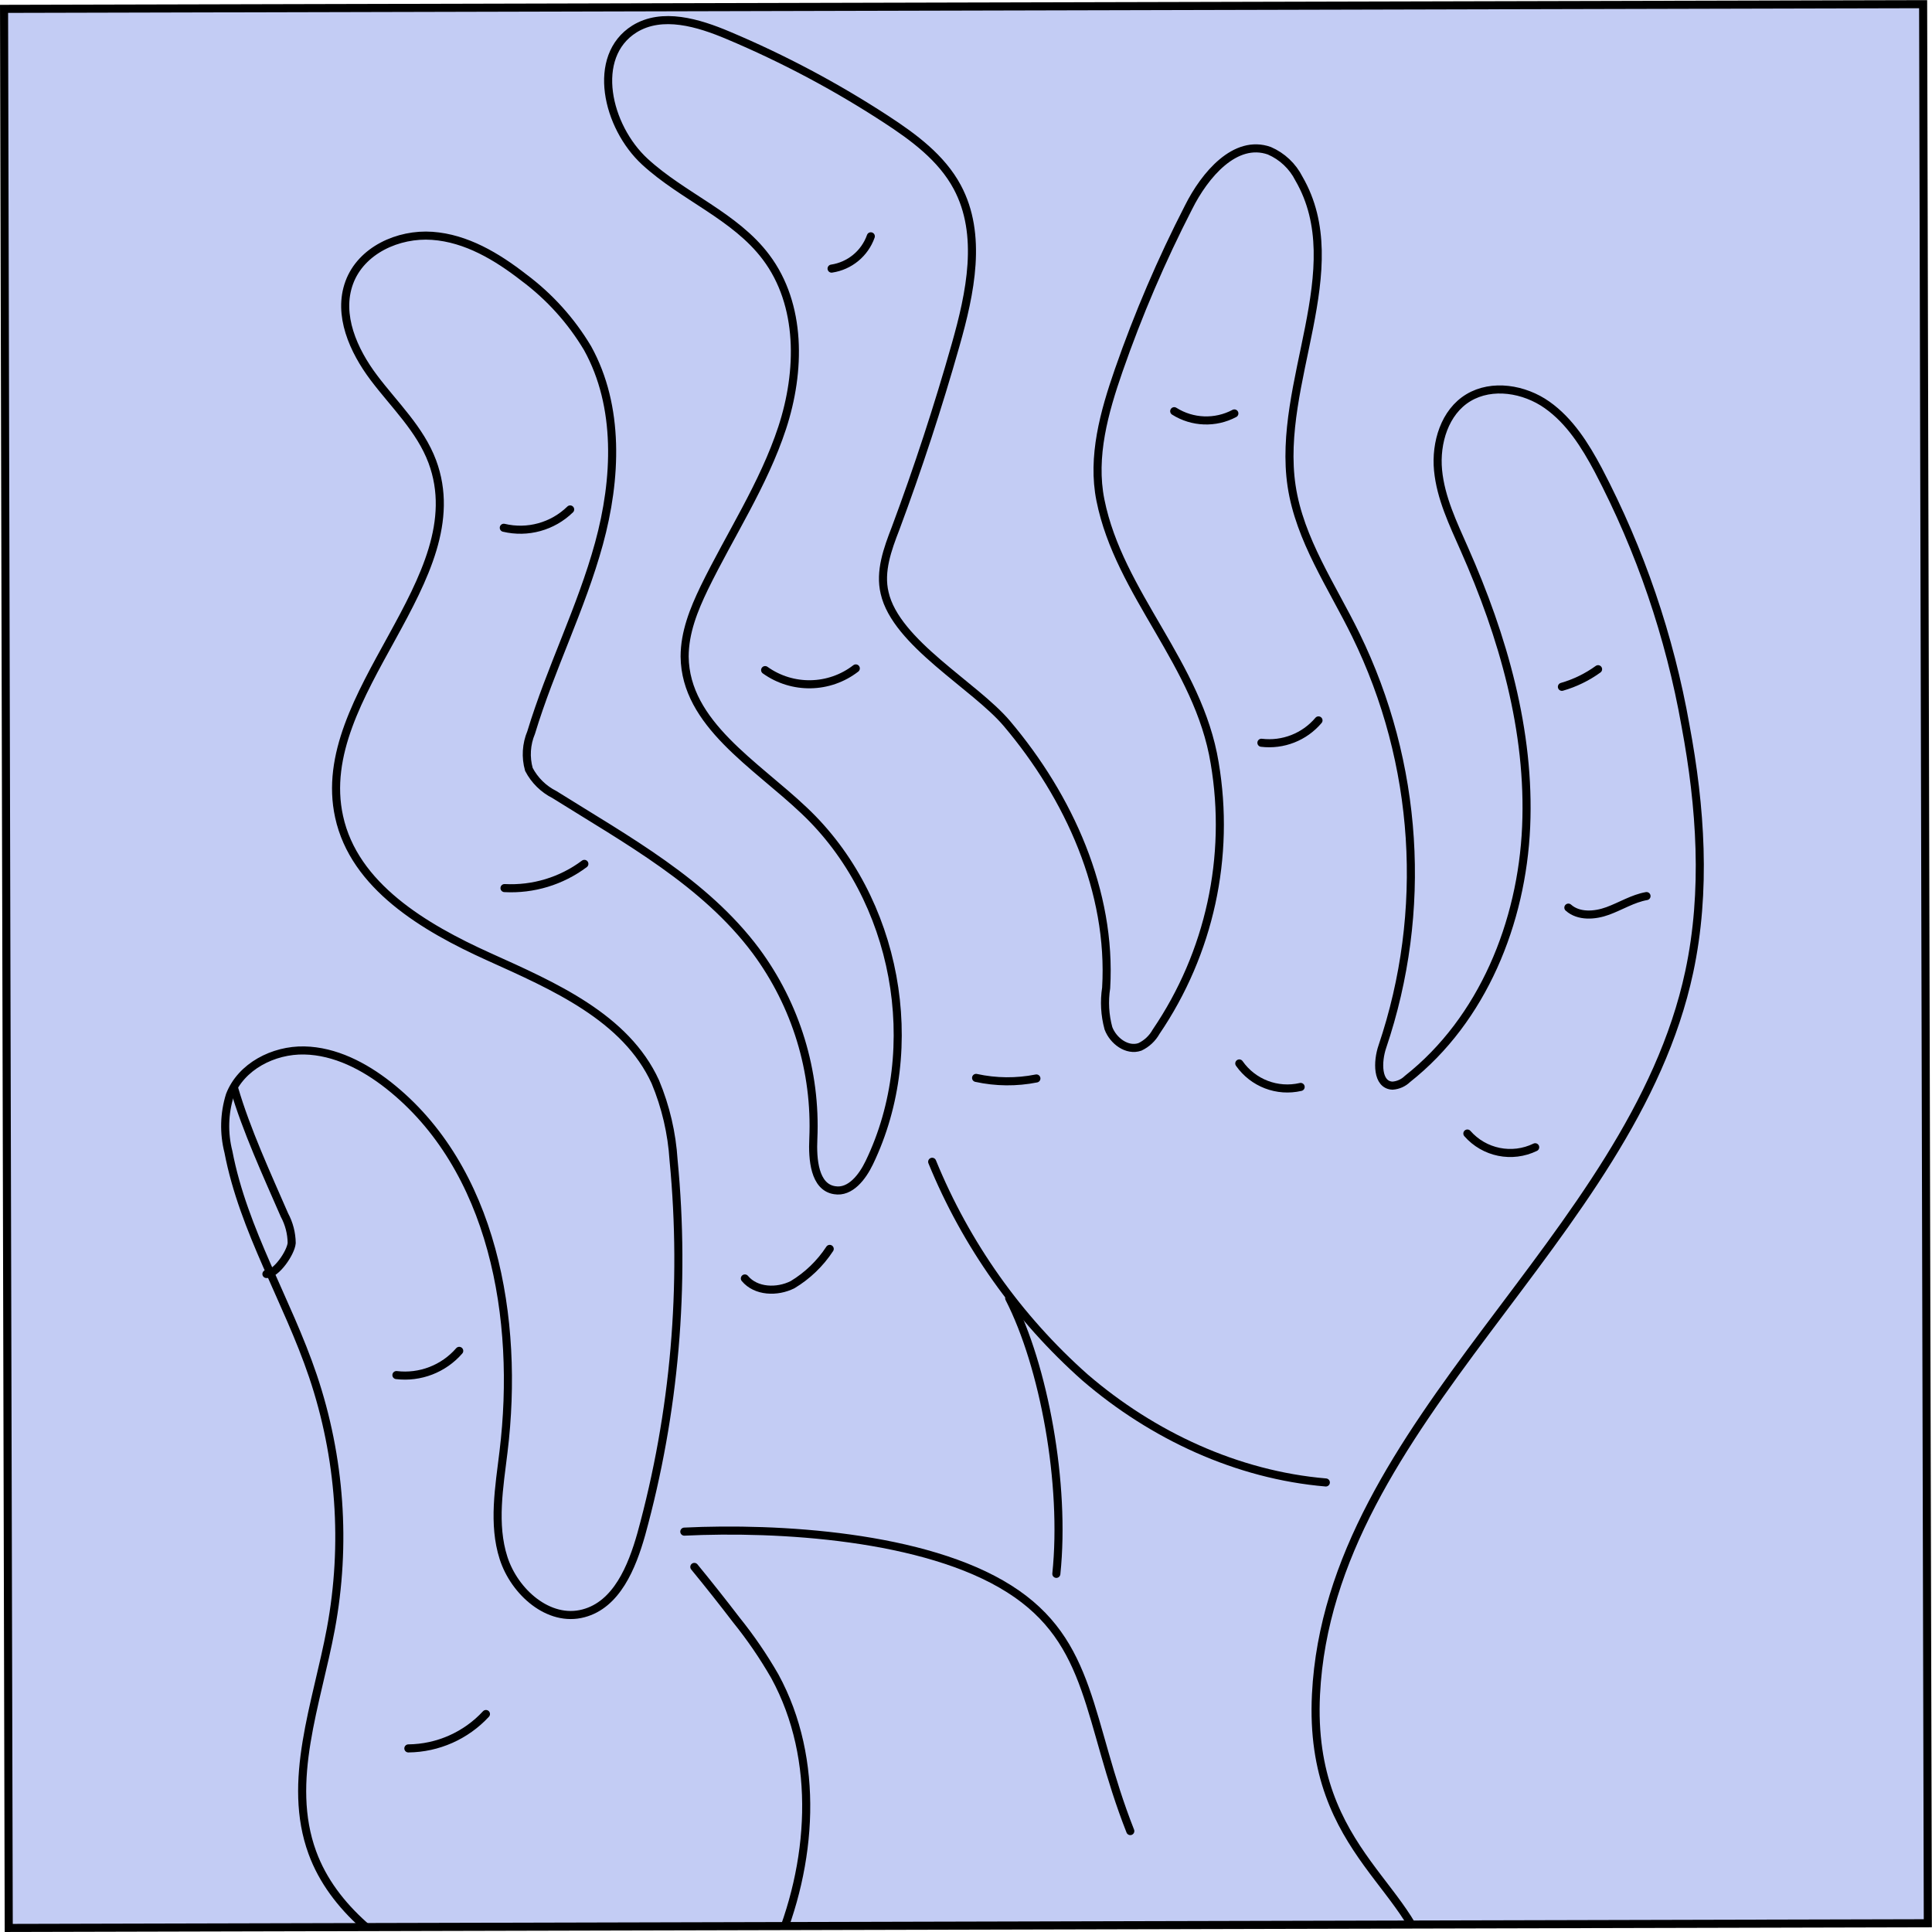
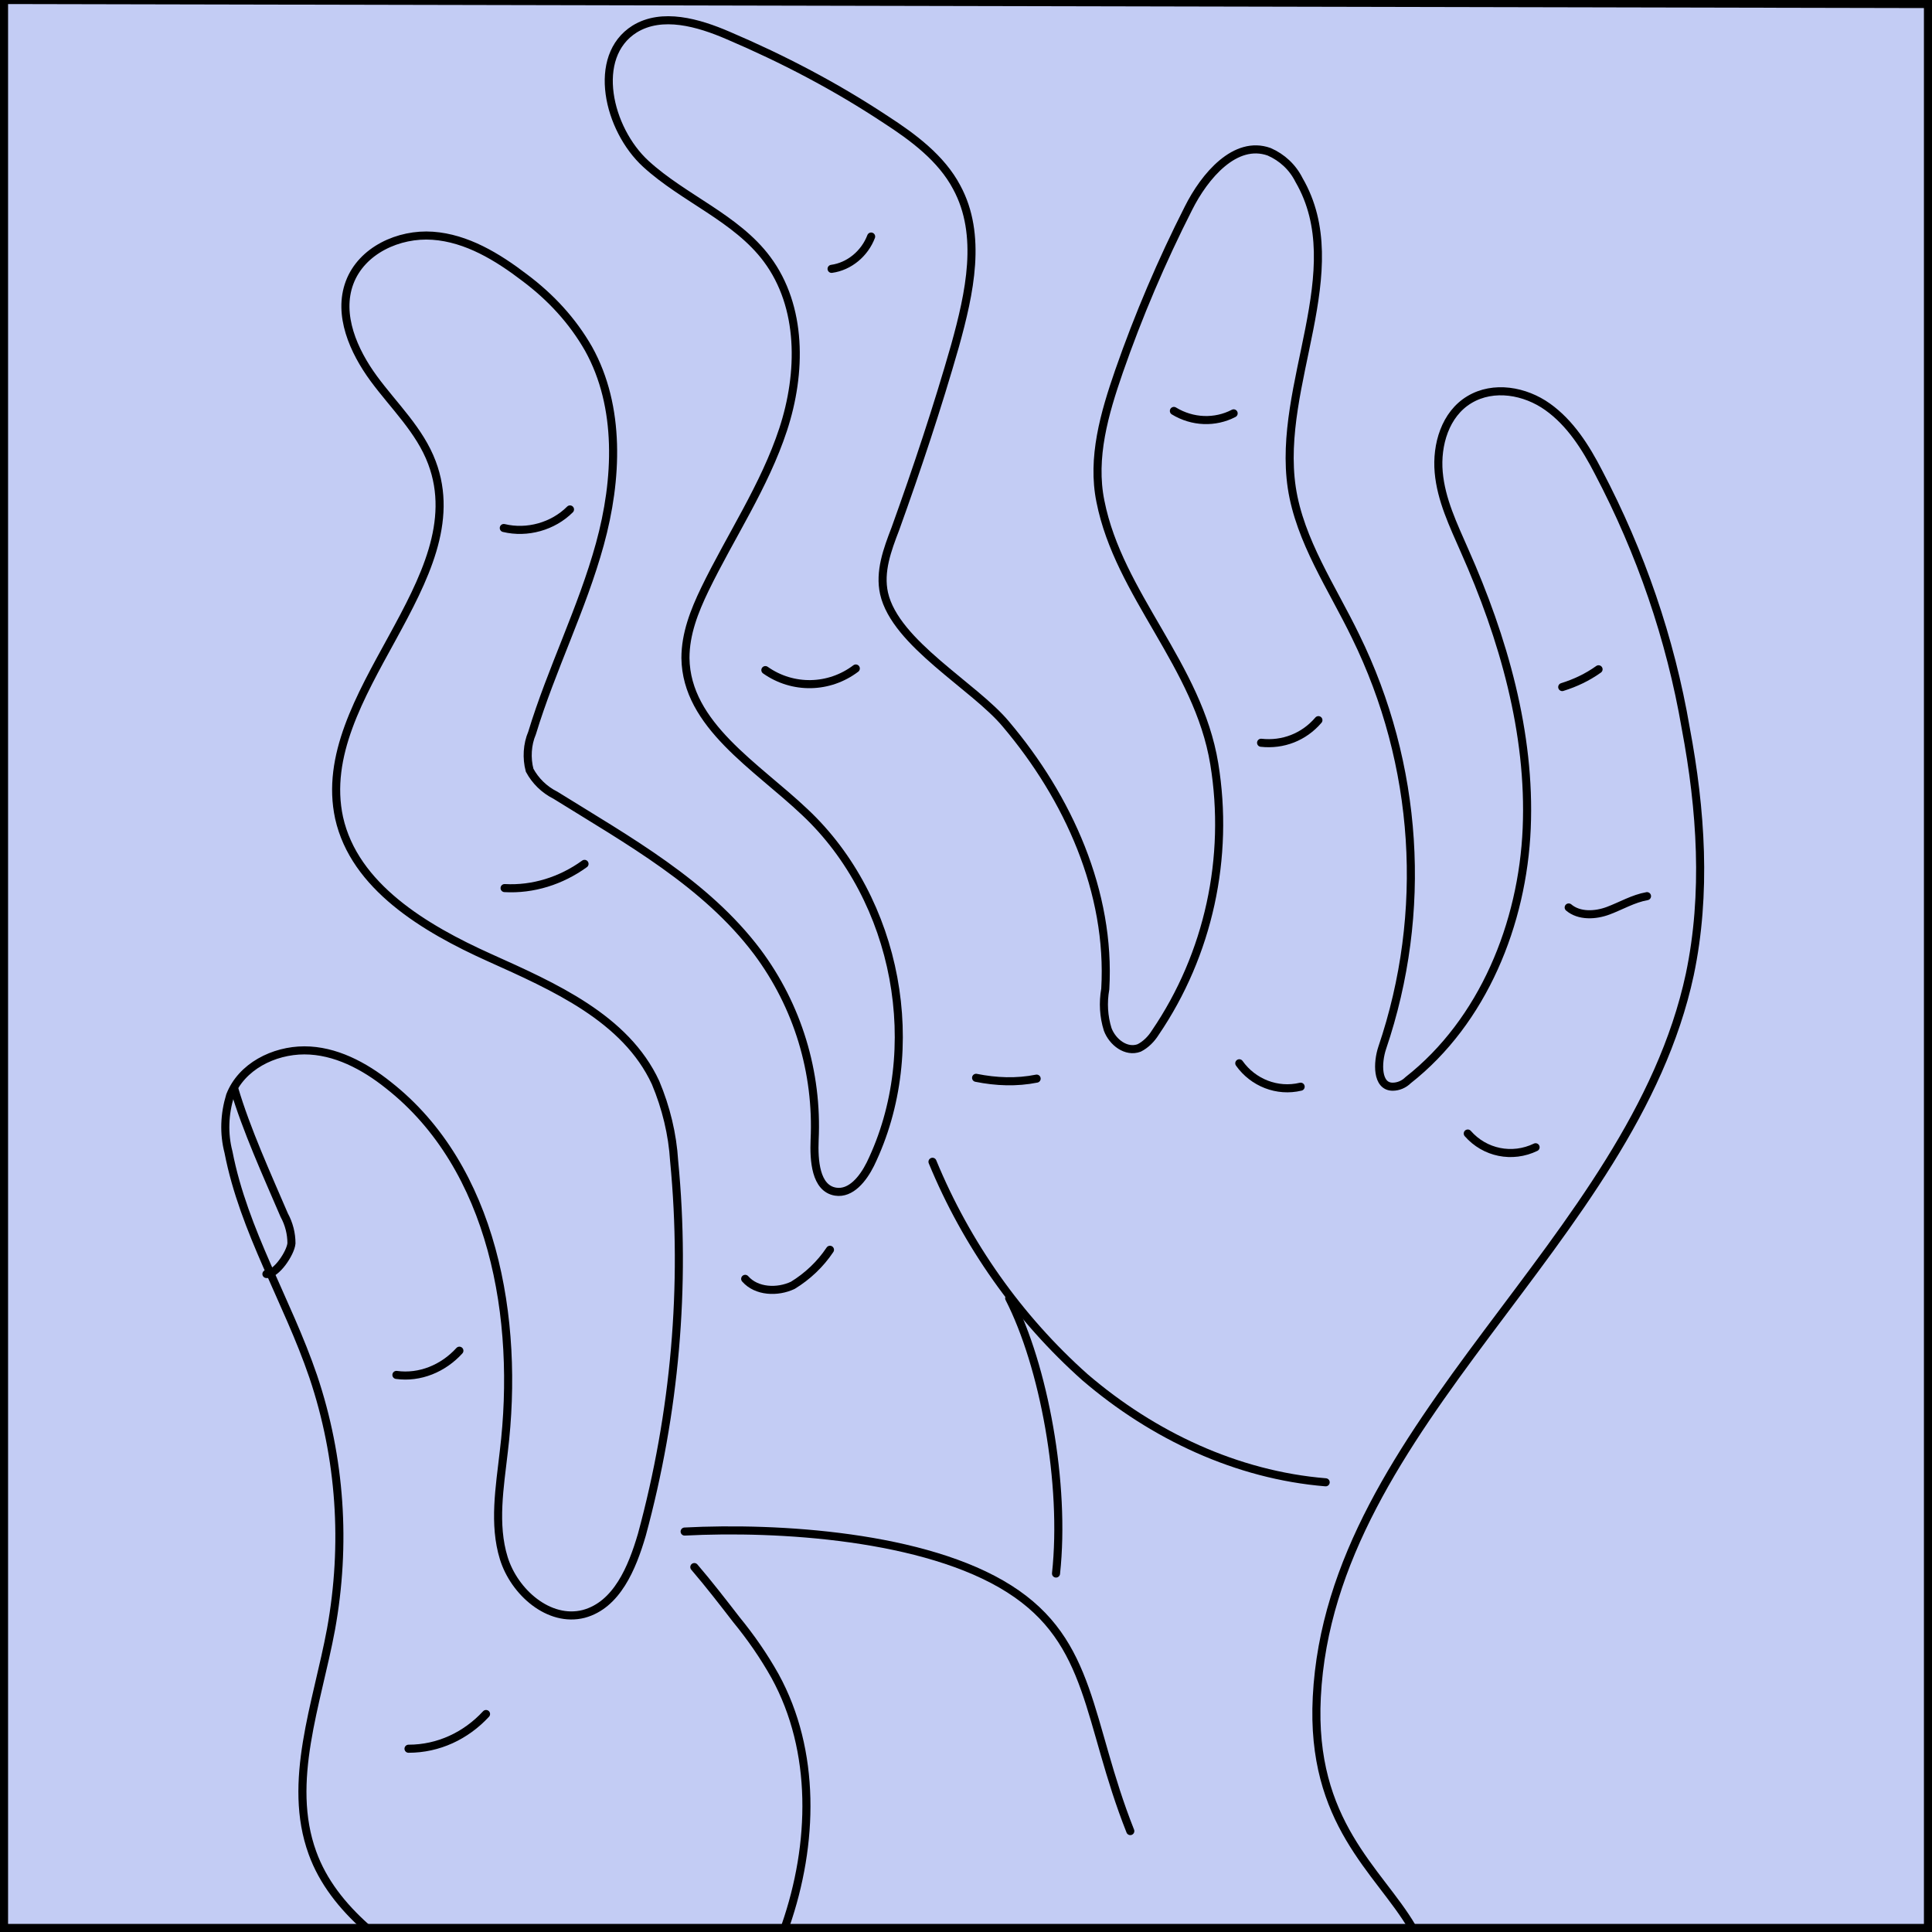
- <svg xmlns="http://www.w3.org/2000/svg" id="Layer_1" data-name="Layer 1" viewBox="0 0 239.3 239.3">
-   <defs>
-     <style>.cls-1,.cls-4{fill:none;}.cls-2{fill:#c3ccf4;}.cls-2,.cls-4{stroke:#000;stroke-miterlimit:10;}.cls-3{clip-path:url(#clip-path);}.cls-4{stroke-linecap:round;}</style>
-     <clipPath id="clip-path">
-       <rect class="cls-1" x="0.8" y="0.8" width="237.7" height="237.7" transform="translate(-0.3 0.3) rotate(-0.14)" />
-     </clipPath>
-   </defs>
-   <rect class="cls-2" x="0.8" y="0.8" width="237.7" height="237.7" transform="translate(-0.3 0.3) rotate(-0.14)" />
-   <g class="cls-3">
-     <path class="cls-4" d="M82.6,274.79c1.71-7.28-2.68-14.79-8.53-19.44S61,248.13,54.4,244.7s-13.15-8.22-15.71-15.23c-3.24-8.84.57-18.47,2.29-27.72a62.39,62.39,0,0,0-2.22-31.32c-3.17-9.39-8.6-18-10.47-27.77a12.89,12.89,0,0,1,.18-7c1.38-3.57,5.4-5.63,9.22-5.55s7.4,1.94,10.41,4.3c13,10.23,16.27,28.91,14.27,45.37-.53,4.4-1.35,9,0,13.2s5.6,8,9.9,6.85c4.11-1.08,6-5.71,7.16-9.81a128.12,128.12,0,0,0,4-46.32A30.13,30.13,0,0,0,81.17,134c-3.66-8-12.59-11.87-20.61-15.49S43.87,109.75,42,101.16c-3.35-15.27,17-29.36,11.54-44-1.5-4-4.69-7-7.23-10.37S41.79,39,43.26,35s6.07-6.09,10.28-5.79,8,2.56,11.35,5.17a30.22,30.22,0,0,1,7.89,8.75c4,7.23,3.6,16.2,1.41,24.2s-6,15.47-8.4,23.4a6.94,6.94,0,0,0-.28,4.57,7.24,7.24,0,0,0,3.17,3.12c9,5.64,18.61,10.87,24.95,19.36a36.42,36.42,0,0,1,7.11,23.26c-.12,2.53.13,6,2.64,6.38,1.94.33,3.44-1.64,4.29-3.41,6.87-14.25,3.44-32.76-8.06-43.61-6-5.71-14.72-10.75-14.81-19.07,0-3,1.13-5.81,2.42-8.49C90.43,66.25,94.58,60,96.88,53s2.44-15.25-2-21.15c-3.83-5.1-10.28-7.48-15-11.82S73.15,7,78.58,3.59c3.44-2.13,7.91-.78,11.64.8a123.43,123.43,0,0,1,19.5,10.36c3.44,2.24,6.89,4.78,8.84,8.41,3.17,5.9,1.63,13.14-.2,19.58q-3.26,11.5-7.43,22.7c-1,2.58-2,5.33-1.36,8,1.4,6.2,11.17,11.48,15.14,16.17,7.72,9.13,13,20.82,12.3,32.75a12.06,12.06,0,0,0,.28,5c.59,1.57,2.32,2.86,3.9,2.31a4.49,4.49,0,0,0,2-1.87,45.65,45.65,0,0,0,7.26-33.3c-2-12.24-11.81-20.89-14.15-32.55-1.08-5.38.47-10.91,2.27-16.09a157,157,0,0,1,8.65-20.19c2-4,5.78-8.49,10-7a7.39,7.39,0,0,1,3.67,3.46c6.48,11.19-2.82,25.28-.91,38.07,1,6.65,5,12.41,7.95,18.44a67.17,67.17,0,0,1,3.29,51c-.63,1.84-.69,4.75,1.26,4.83a2.94,2.94,0,0,0,1.85-.83c9.32-7.35,14.18-19.38,14.7-31.23S186.17,78.83,181.37,68c-1.39-3.15-2.92-6.32-3.25-9.74s.83-7.24,3.76-9,6.92-1.1,9.74.89,4.71,5,6.34,8.06a109.13,109.13,0,0,1,10.81,31.67c1.88,10.06,2.6,20.49.46,30.5-7.09,33.15-44.54,55.62-46.23,89.48-1,20,13.25,24.12,14,35s1.43,32.09-7,39" />
-     <path class="cls-4" d="M29,134.8c1.49,5.13,4.1,10.79,6.23,15.69a7.53,7.53,0,0,1,.9,3.47c-.1,1.2-1.93,3.89-3.13,3.84" />
-     <path class="cls-4" d="M50.58,216.56a13.28,13.28,0,0,0,9.61-4.26" />
-     <path class="cls-4" d="M49.1,170.32a8.91,8.91,0,0,0,7.78-3" />
-     <path class="cls-4" d="M92.26,158.35c1.37,1.65,4,1.73,5.91.77a14.4,14.4,0,0,0,4.6-4.43" />
-     <path class="cls-4" d="M120.9,133.51a18.25,18.25,0,0,0,7.47.07" />
-     <path class="cls-4" d="M153.5,131.72a7.26,7.26,0,0,0,7.6,2.91" />
-     <path class="cls-4" d="M181.75,140.4a7.06,7.06,0,0,0,8.4,1.7" />
-     <path class="cls-4" d="M194.26,112.42c1.28,1.14,3.27,1,4.88.41s3.11-1.54,4.8-1.84" />
-     <path class="cls-4" d="M193.46,85.07a14.45,14.45,0,0,0,4.48-2.18" />
-     <path class="cls-4" d="M145.44,50.93a7.43,7.43,0,0,0,7.45.28" />
-     <path class="cls-4" d="M156.24,92a8,8,0,0,0,7.07-2.77" />
-     <path class="cls-4" d="M103,33.27a6.1,6.1,0,0,0,4.86-4" />
-     <path class="cls-4" d="M94.77,83A9.41,9.41,0,0,0,106,82.79" />
-     <path class="cls-4" d="M62.49,110a15.15,15.15,0,0,0,9.89-3" />
-     <path class="cls-4" d="M62.4,65.37a8.83,8.83,0,0,0,8.22-2.27" />
-     <path class="cls-4" d="M86,194.08q2.64,3.22,5.18,6.54a54,54,0,0,1,4.79,7c5.64,10.34,4.71,23.32,0,34.11" />
-     <path class="cls-4" d="M84.76,189.71c11.54-.56,29.8.48,40.24,7.09s9.62,16.36,15,30" />
-     <path class="cls-4" d="M115.46,143.9a72.23,72.23,0,0,0,18.94,26.72c8.36,7.19,18.84,12.07,29.82,13" />
-     <path class="cls-4" d="M125,160.8c4.31,8.4,7,23,5.84,34.14" />
-   </g>
+ <svg xmlns="http://www.w3.org/2000/svg" version="1.1" id="Layer_1" x="0px" y="0px" viewBox="0 0 239.3 239.3" style="enable-background:new 0 0 239.3 239.3;" xml:space="preserve">
+   <style type="text/css">
+ 	.st0{fill:#C3CCF4;stroke:#000000;stroke-miterlimit:10;}
+ 	.st1{fill:none;stroke:#000000;stroke-linecap:round;stroke-miterlimit:10;}
+ </style>
+   <polygon class="st0" points="0.5,0 238.8,0.5 238.8,238.8 0.5,238.8 " />
+   <path class="st1" d="M45.3,238.7c-2.9-2.6-5.3-5.6-6.6-9.2c-3.2-8.8,0.6-18.5,2.3-27.7c1.9-10.5,1.2-21.2-2.2-31.3  c-3.2-9.4-8.6-18-10.5-27.8c-0.6-2.3-0.5-4.7,0.2-7c1.4-3.6,5.4-5.6,9.2-5.6s7.4,1.9,10.4,4.3c13,10.2,16.3,28.9,14.3,45.4  c-0.5,4.4-1.3,9,0,13.2s5.6,8,9.9,6.9c4.1-1.1,6-5.7,7.2-9.8c4.1-15.1,5.5-30.8,4-46.3c-0.2-3.3-1-6.6-2.3-9.7  c-3.7-8-12.6-11.9-20.6-15.5s-16.7-8.8-18.6-17.3c-3.3-15.3,17-29.4,11.5-44c-1.5-4-4.7-7-7.2-10.4S41.8,39,43.3,35  s6.1-6.1,10.3-5.8s8,2.6,11.4,5.2c3.2,2.4,5.9,5.3,7.9,8.8c4,7.2,3.6,16.2,1.4,24.2s-6,15.5-8.4,23.4c-0.6,1.4-0.7,3.1-0.3,4.6  c0.7,1.3,1.8,2.4,3.2,3.1c9,5.6,18.6,10.9,25,19.4c5,6.7,7.5,14.9,7.1,23.3c-0.1,2.5,0.1,6,2.6,6.4c1.9,0.3,3.4-1.6,4.3-3.4  c6.9-14.2,3.4-32.8-8.1-43.6c-6-5.7-14.7-10.8-14.8-19.1c0-3,1.1-5.8,2.4-8.5c3.2-6.6,7.4-12.8,9.7-19.8s2.4-15.2-2-21.1  c-3.8-5.1-10.3-7.5-15-11.8S73.2,7,78.6,3.6c3.4-2.1,7.9-0.8,11.6,0.8c6.8,2.9,13.3,6.3,19.5,10.4c3.4,2.2,6.9,4.8,8.8,8.4  c3.2,5.9,1.6,13.1-0.2,19.6c-2.2,7.7-4.7,15.2-7.4,22.7c-1,2.6-2,5.3-1.4,8c1.4,6.2,11.2,11.5,15.1,16.2c7.7,9.1,13,20.8,12.3,32.8  c-0.3,1.7-0.2,3.4,0.3,5c0.6,1.6,2.3,2.9,3.9,2.3c0.8-0.4,1.5-1.1,2-1.9c6.6-9.7,9.2-21.7,7.3-33.3c-2-12.2-11.8-20.9-14.1-32.5  c-1.1-5.4,0.5-10.9,2.3-16.1c2.4-6.9,5.3-13.7,8.6-20.2c2-4,5.8-8.5,10-7c1.6,0.7,2.9,1.9,3.7,3.5c6.5,11.2-2.8,25.3-0.9,38.1  c1,6.6,5,12.4,7.9,18.4c7.8,15.9,9,34.2,3.3,51c-0.6,1.8-0.7,4.8,1.3,4.8c0.7,0,1.4-0.3,1.9-0.8c9.3-7.3,14.2-19.4,14.7-31.2  s-2.9-23.6-7.7-34.4c-1.4-3.2-2.9-6.3-3.2-9.7s0.8-7.2,3.8-9s6.9-1.1,9.7,0.9s4.7,5,6.3,8.1c5.2,9.9,8.9,20.6,10.8,31.7  c1.9,10.1,2.6,20.5,0.5,30.5c-7.1,33.1-44.5,55.6-46.2,89.5c-0.8,15.6,7.7,21.5,11.8,28.5" />
+   <path class="st1" d="M29,134.8c1.5,5.1,4.1,10.8,6.2,15.7c0.6,1.1,0.9,2.3,0.9,3.5c-0.1,1.2-1.9,3.9-3.1,3.8" />
+   <path class="st1" d="M50.6,216.6c3.7,0,7.1-1.6,9.6-4.3" />
+   <path class="st1" d="M49.1,170.3c2.9,0.4,5.8-0.8,7.8-3" />
+   <path class="st1" d="M92.3,158.4c1.4,1.6,4,1.7,5.9,0.8c1.8-1.1,3.4-2.6,4.6-4.4" />
+   <path class="st1" d="M120.9,133.5c2.5,0.5,5,0.6,7.5,0.1" />
+   <path class="st1" d="M153.5,131.7c1.7,2.4,4.7,3.6,7.6,2.9" />
+   <path class="st1" d="M181.8,140.4c2.1,2.4,5.5,3.1,8.4,1.7" />
+   <path class="st1" d="M194.3,112.4c1.3,1.1,3.3,1,4.9,0.4s3.1-1.5,4.8-1.8" />
+   <path class="st1" d="M193.5,85.1c1.6-0.5,3.1-1.2,4.5-2.2" />
+   <path class="st1" d="M145.4,50.9c2.3,1.4,5.1,1.5,7.4,0.3" />
+   <path class="st1" d="M156.2,92c2.7,0.3,5.3-0.7,7.1-2.8" />
+   <path class="st1" d="M103,33.3c2.2-0.3,4.1-1.9,4.9-4" />
+   <path class="st1" d="M94.8,83c3.4,2.4,7.9,2.3,11.2-0.2" />
+   <path class="st1" d="M62.5,110c3.5,0.2,7-0.9,9.9-3" />
+   <path class="st1" d="M62.4,65.4c2.9,0.7,6.1-0.2,8.2-2.3" />
+   <path class="st1" d="M86,194.1c1.8,2.1,3.5,4.3,5.2,6.5c1.8,2.2,3.4,4.5,4.8,7c5.1,9.3,4.8,20.8,1.3,30.9" />
+   <path class="st1" d="M84.8,189.7c11.5-0.6,29.8,0.5,40.2,7.1s9.6,16.4,15,30" />
+   <path class="st1" d="M115.5,143.9c4.2,10.2,10.7,19.4,18.9,26.7c8.4,7.2,18.8,12.1,29.8,13" />
+   <path class="st1" d="M125,160.8c4.3,8.4,7,23,5.8,34.1" />
</svg>
